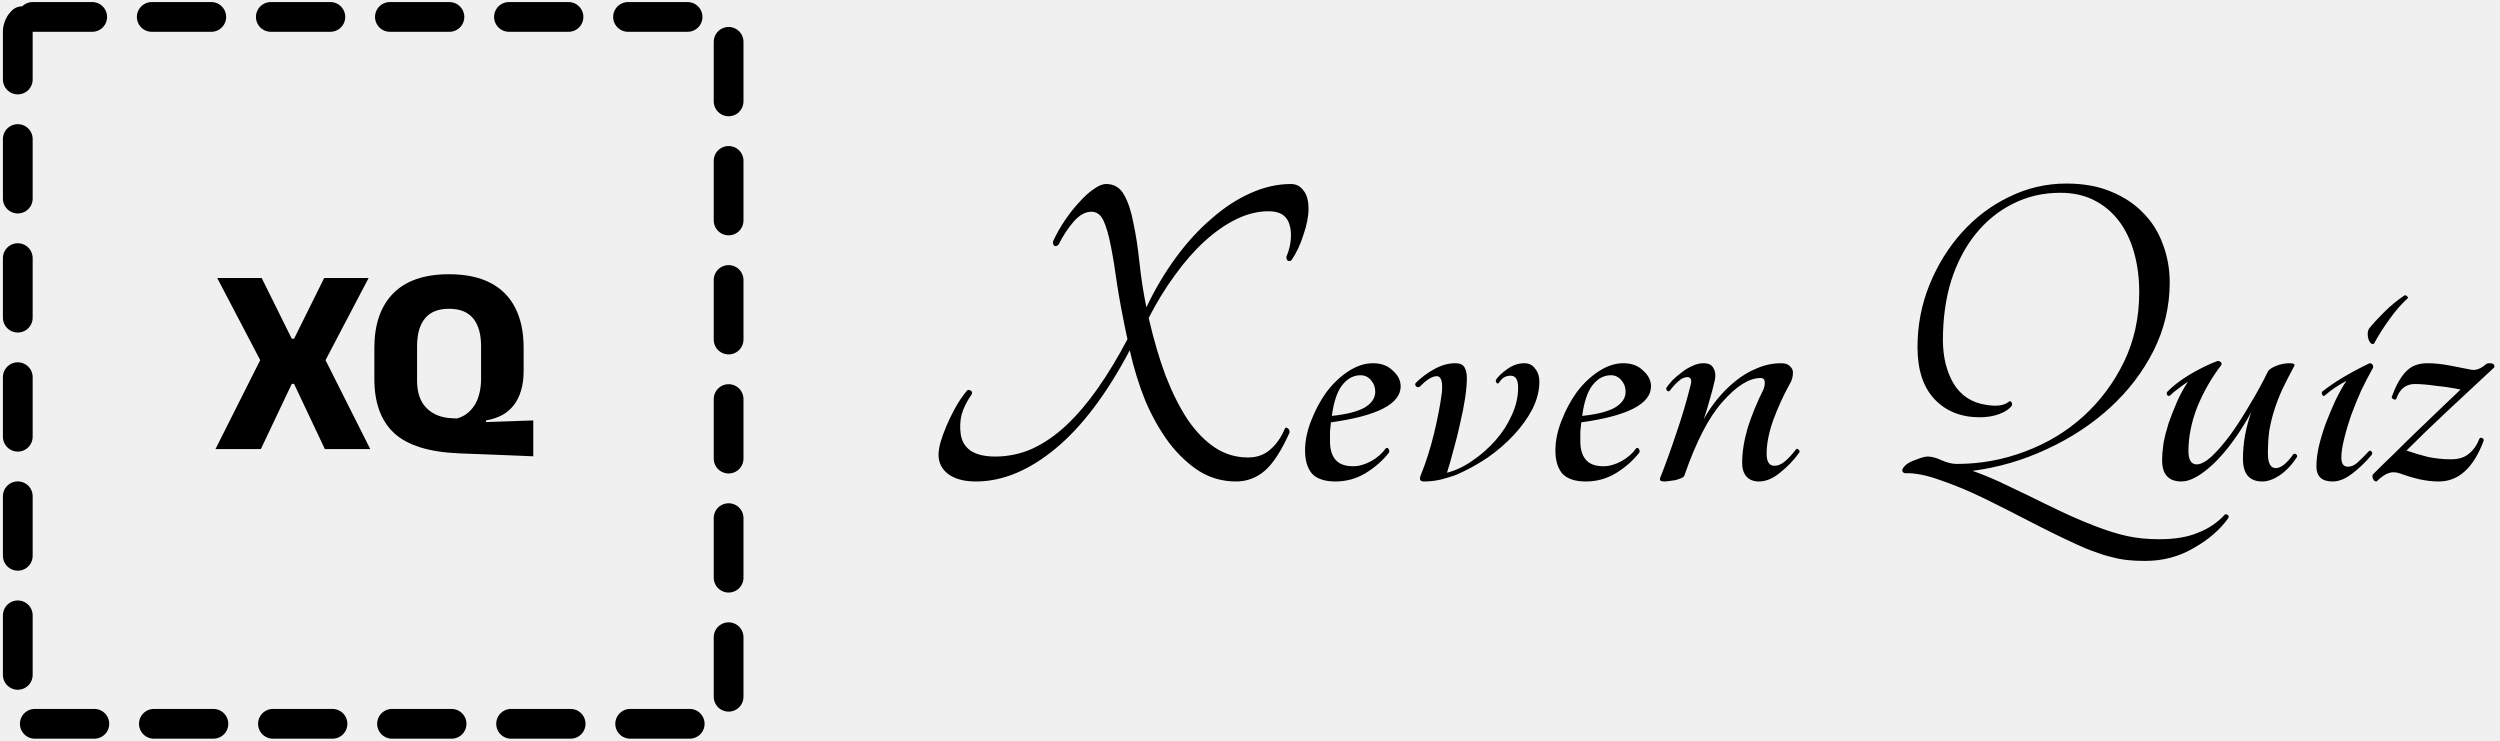
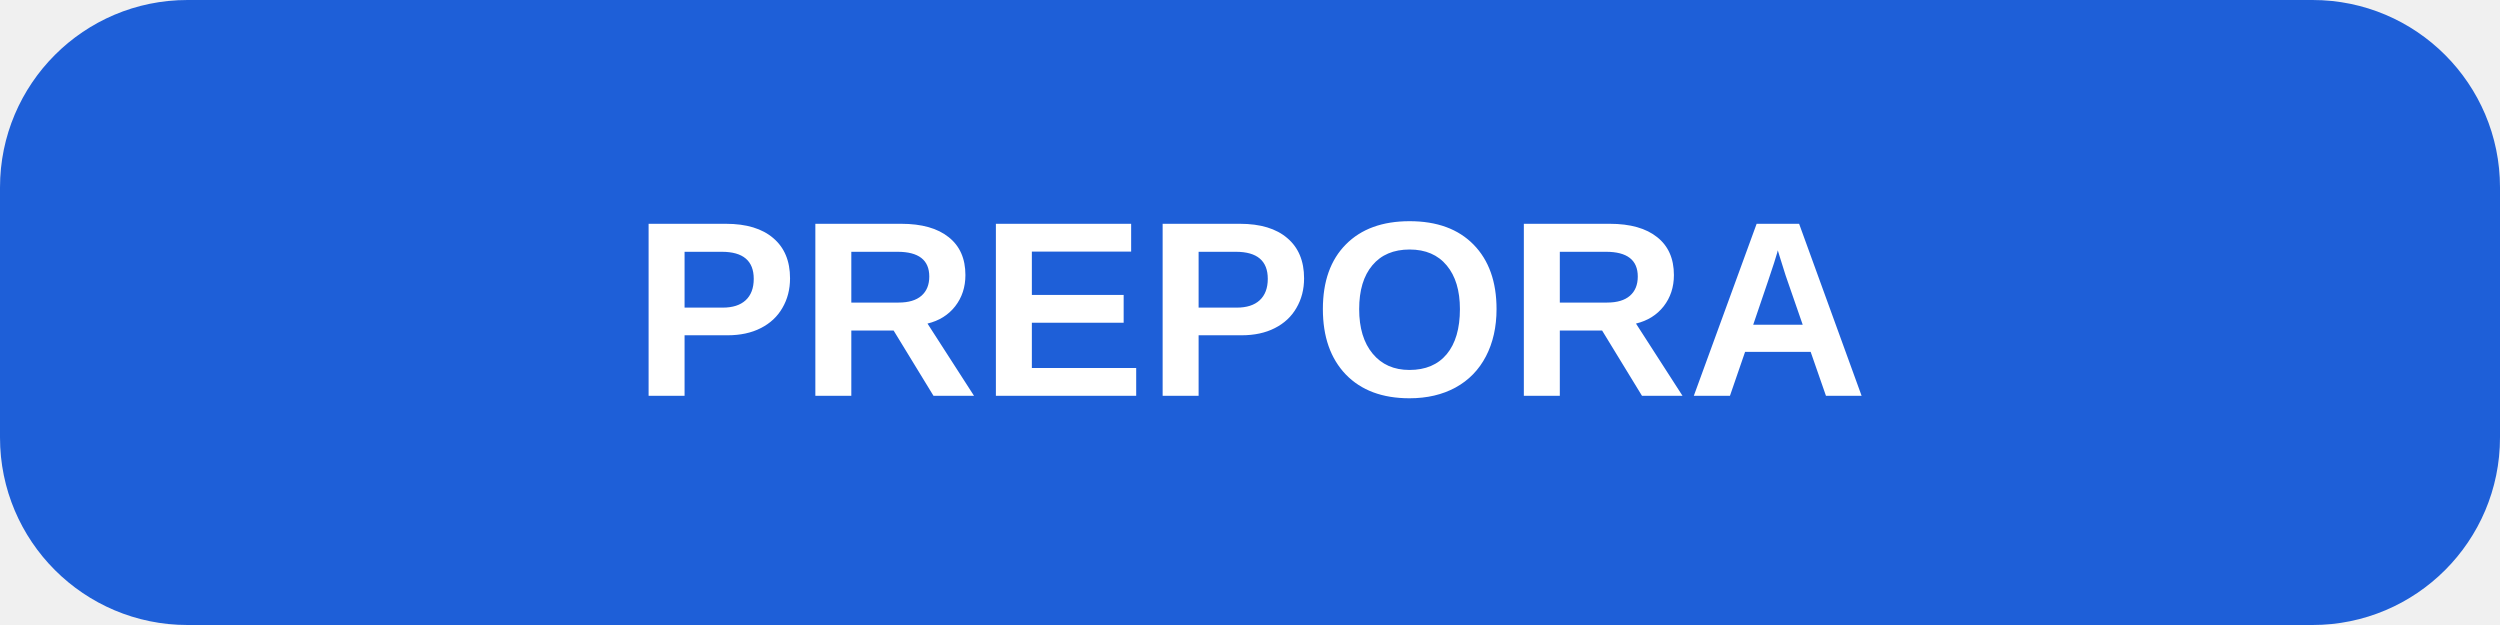
- <svg xmlns="http://www.w3.org/2000/svg" width="270" height="80" viewBox="0 0 270 80" fill="none">
-   <path d="M28.173 48.5H23.271L28.346 38.408V39.362L23.459 30.022H28.26L31.513 36.586H31.759L35.012 30.022H39.812L34.911 39.362V38.408L39.986 48.5H35.084L31.759 41.459H31.513L28.173 48.5ZM57.593 45.406V49.281L49.583 48.963C46.335 48.828 43.998 48.1 42.571 46.779C41.144 45.459 40.431 43.507 40.431 40.924V37.569C40.431 35.034 41.106 33.078 42.455 31.699C43.814 30.311 45.829 29.617 48.499 29.617C50.273 29.617 51.757 29.926 52.952 30.543C54.148 31.159 55.044 32.061 55.642 33.246C56.249 34.422 56.552 35.858 56.552 37.555V40.056C56.552 40.866 56.456 41.584 56.263 42.211C56.08 42.828 55.81 43.358 55.454 43.801C55.107 44.235 54.682 44.587 54.181 44.857C53.68 45.117 53.116 45.3 52.49 45.406V45.58L57.593 45.406ZM48.904 45.175L49.381 45.189C49.757 45.083 50.099 44.914 50.407 44.683C50.716 44.452 50.986 44.163 51.217 43.816C51.449 43.468 51.627 43.054 51.752 42.572C51.887 42.081 51.955 41.526 51.955 40.909V37.382C51.955 36.08 51.67 35.083 51.102 34.389C50.533 33.694 49.665 33.347 48.499 33.347C47.333 33.347 46.465 33.694 45.896 34.389C45.328 35.083 45.043 36.08 45.043 37.382V41.112C45.043 42.413 45.39 43.406 46.084 44.09C46.778 44.775 47.718 45.136 48.904 45.175Z" fill="currentColor" />
-   <rect x="1.921" y="1.828" width="76.769" height="76.343" rx="1.607" stroke="currentColor" stroke-width="3.213" stroke-linecap="round" stroke-dasharray="6.43 6.43" />
-   <path d="M139.424 19.873C139.99 19.873 140.439 20.106 140.771 20.572C141.137 21.004 141.32 21.669 141.32 22.567C141.32 23.365 141.137 24.297 140.771 25.361C140.439 26.425 140.006 27.34 139.474 28.105C139.341 28.204 139.208 28.221 139.075 28.154C138.975 28.055 138.925 27.922 138.925 27.755C139.258 26.957 139.424 26.192 139.424 25.461C139.424 24.596 139.241 23.947 138.876 23.515C138.51 23.049 137.878 22.817 136.98 22.817C135.849 22.817 134.702 23.099 133.538 23.665C132.374 24.23 131.226 25.028 130.096 26.059C128.998 27.057 127.934 28.271 126.903 29.701C125.872 31.098 124.924 32.644 124.059 34.34C124.592 36.668 125.207 38.764 125.905 40.626C126.637 42.488 127.435 44.068 128.3 45.365C129.198 46.662 130.179 47.66 131.243 48.358C132.307 49.057 133.488 49.406 134.785 49.406C135.749 49.406 136.548 49.123 137.179 48.558C137.845 47.992 138.377 47.228 138.776 46.263C138.876 46.163 138.975 46.163 139.075 46.263C139.208 46.33 139.275 46.479 139.275 46.712C138.377 48.708 137.479 50.088 136.581 50.853C135.683 51.617 134.652 52 133.488 52C132.058 52 130.744 51.634 129.547 50.903C128.35 50.138 127.252 49.107 126.254 47.81C125.29 46.513 124.442 45.016 123.71 43.32C123.012 41.59 122.446 39.761 122.014 37.832C119.52 42.555 116.843 46.097 113.982 48.458C111.122 50.819 108.262 52 105.402 52C104.138 52 103.141 51.734 102.409 51.202C101.711 50.67 101.361 49.971 101.361 49.107C101.361 48.774 101.428 48.342 101.561 47.81C101.727 47.244 101.943 46.646 102.209 46.014C102.475 45.382 102.791 44.733 103.157 44.068C103.523 43.403 103.939 42.788 104.404 42.222C104.504 42.089 104.637 42.073 104.803 42.172C104.97 42.239 105.02 42.372 104.953 42.572C104.421 43.337 104.055 44.068 103.856 44.767C103.689 45.465 103.656 46.163 103.756 46.862C103.856 47.627 104.205 48.225 104.803 48.658C105.435 49.09 106.333 49.306 107.497 49.306C108.894 49.306 110.224 49.023 111.488 48.458C112.785 47.859 114.016 47.011 115.18 45.914C116.344 44.816 117.474 43.486 118.572 41.923C119.669 40.36 120.734 38.597 121.765 36.635C121.299 34.473 120.933 32.544 120.667 30.848C120.434 29.152 120.202 27.722 119.969 26.558C119.736 25.361 119.47 24.446 119.171 23.814C118.871 23.183 118.439 22.867 117.874 22.867C117.208 22.867 116.56 23.232 115.928 23.964C115.329 24.663 114.797 25.477 114.332 26.409C114.165 26.575 114.016 26.625 113.883 26.558C113.75 26.458 113.7 26.292 113.733 26.059C114.099 25.261 114.531 24.496 115.03 23.765C115.529 23.033 116.044 22.384 116.577 21.819C117.109 21.22 117.624 20.755 118.123 20.422C118.622 20.056 119.071 19.873 119.47 19.873C120.335 19.873 120.983 20.273 121.415 21.071C121.848 21.836 122.18 22.85 122.413 24.114C122.679 25.344 122.895 26.758 123.062 28.354C123.228 29.95 123.477 31.563 123.81 33.193C124.741 31.231 125.805 29.435 127.003 27.805C128.2 26.176 129.48 24.779 130.844 23.615C132.207 22.418 133.604 21.503 135.034 20.871C136.498 20.206 137.961 19.873 139.424 19.873ZM151.271 41.724C151.271 43.619 148.76 44.916 143.738 45.615C143.705 45.947 143.672 46.28 143.639 46.612C143.639 46.945 143.639 47.294 143.639 47.66C143.639 48.525 143.838 49.19 144.237 49.655C144.636 50.121 145.268 50.354 146.133 50.354C146.765 50.354 147.413 50.171 148.078 49.805C148.744 49.439 149.276 48.974 149.675 48.408C149.808 48.342 149.908 48.375 149.974 48.508C150.041 48.608 150.057 48.724 150.024 48.857C149.359 49.722 148.511 50.47 147.48 51.102C146.482 51.701 145.401 52 144.237 52C143.073 52 142.225 51.717 141.693 51.152C141.194 50.553 140.945 49.722 140.945 48.658C140.945 47.627 141.161 46.562 141.593 45.465C142.026 44.334 142.574 43.303 143.239 42.372C143.938 41.441 144.719 40.693 145.584 40.127C146.482 39.529 147.38 39.229 148.278 39.229C149.176 39.229 149.891 39.495 150.423 40.027C150.988 40.526 151.271 41.092 151.271 41.724ZM146.931 40.526C146.166 40.526 145.501 40.892 144.936 41.624C144.403 42.322 144.038 43.42 143.838 44.916C145.434 44.75 146.615 44.451 147.38 44.018C148.145 43.553 148.527 42.987 148.527 42.322C148.527 41.823 148.378 41.407 148.078 41.075C147.779 40.709 147.397 40.526 146.931 40.526ZM157.223 51.302C156.757 51.468 156.208 51.634 155.576 51.8C154.978 51.934 154.379 52 153.781 52C153.381 52 153.265 51.784 153.431 51.352C153.997 49.955 154.479 48.441 154.878 46.812C155.277 45.149 155.56 43.669 155.726 42.372C155.826 41.208 155.643 40.626 155.177 40.626C154.679 40.626 154.063 41.008 153.332 41.773C153.165 41.84 153.032 41.823 152.933 41.724C152.833 41.624 152.816 41.507 152.883 41.374C153.481 40.776 154.146 40.277 154.878 39.878C155.643 39.445 156.408 39.229 157.173 39.229C157.672 39.229 158.004 39.379 158.171 39.678C158.337 39.977 158.42 40.36 158.42 40.825C158.42 41.457 158.353 42.206 158.22 43.07C158.087 43.935 157.904 44.85 157.672 45.814C157.472 46.745 157.239 47.676 156.973 48.608C156.74 49.506 156.508 50.321 156.275 51.052C157.206 50.819 158.121 50.387 159.019 49.755C159.95 49.123 160.781 48.392 161.513 47.56C162.245 46.729 162.827 45.831 163.259 44.866C163.725 43.869 163.957 42.871 163.957 41.873C163.957 41.008 163.691 40.576 163.159 40.576C162.86 40.576 162.61 40.643 162.411 40.776C162.245 40.875 162.062 41.075 161.862 41.374C161.762 41.441 161.679 41.424 161.613 41.324C161.546 41.225 161.53 41.125 161.563 41.025C161.796 40.659 162.195 40.277 162.76 39.878C163.359 39.445 163.974 39.229 164.606 39.229C165.138 39.229 165.537 39.429 165.803 39.828C166.102 40.194 166.252 40.659 166.252 41.225C166.252 42.189 166.003 43.17 165.504 44.168C165.005 45.132 164.34 46.064 163.508 46.962C162.677 47.859 161.712 48.691 160.615 49.456C159.517 50.188 158.387 50.803 157.223 51.302ZM178.309 41.724C178.309 43.619 175.798 44.916 170.776 45.615C170.743 45.947 170.71 46.28 170.676 46.612C170.676 46.945 170.676 47.294 170.676 47.66C170.676 48.525 170.876 49.19 171.275 49.655C171.674 50.121 172.306 50.354 173.171 50.354C173.803 50.354 174.451 50.171 175.116 49.805C175.781 49.439 176.313 48.974 176.713 48.408C176.846 48.342 176.945 48.375 177.012 48.508C177.078 48.608 177.095 48.724 177.062 48.857C176.397 49.722 175.549 50.47 174.518 51.102C173.52 51.701 172.439 52 171.275 52C170.111 52 169.263 51.717 168.731 51.152C168.232 50.553 167.983 49.722 167.983 48.658C167.983 47.627 168.199 46.562 168.631 45.465C169.063 44.334 169.612 43.303 170.277 42.372C170.976 41.441 171.757 40.693 172.622 40.127C173.52 39.529 174.418 39.229 175.316 39.229C176.214 39.229 176.929 39.495 177.461 40.027C178.026 40.526 178.309 41.092 178.309 41.724ZM173.969 40.526C173.204 40.526 172.539 40.892 171.973 41.624C171.441 42.322 171.075 43.42 170.876 44.916C172.472 44.75 173.653 44.451 174.418 44.018C175.183 43.553 175.565 42.987 175.565 42.322C175.565 41.823 175.416 41.407 175.116 41.075C174.817 40.709 174.434 40.526 173.969 40.526ZM193.988 48.508C194.055 48.441 194.138 48.458 194.238 48.558C194.338 48.624 194.371 48.724 194.338 48.857C193.739 49.689 193.04 50.42 192.242 51.052C191.477 51.684 190.712 52 189.948 52C189.382 52 188.933 51.817 188.601 51.451C188.301 51.085 188.152 50.603 188.152 50.005C188.152 48.841 188.351 47.577 188.75 46.213C189.183 44.85 189.748 43.469 190.446 42.073C190.546 41.84 190.596 41.59 190.596 41.324C190.596 40.992 190.446 40.825 190.147 40.825C188.917 40.825 187.553 41.674 186.056 43.37C184.56 45.033 183.18 47.693 181.916 51.352C181.883 51.451 181.766 51.551 181.567 51.651C181.4 51.717 181.201 51.784 180.968 51.85C180.735 51.884 180.502 51.917 180.27 51.95C180.037 51.983 179.854 52 179.721 52C179.555 52 179.422 51.967 179.322 51.9C179.255 51.834 179.255 51.717 179.322 51.551C179.887 50.121 180.453 48.558 181.018 46.862C181.617 45.132 182.132 43.403 182.564 41.674C182.664 41.341 182.681 41.108 182.614 40.975C182.548 40.809 182.431 40.726 182.265 40.726C181.899 40.726 181.55 40.892 181.217 41.225C180.885 41.524 180.586 41.856 180.32 42.222C180.22 42.289 180.12 42.272 180.02 42.172C179.954 42.073 179.937 41.973 179.97 41.873C180.137 41.64 180.353 41.374 180.619 41.075C180.918 40.776 181.251 40.493 181.617 40.227C181.982 39.928 182.365 39.695 182.764 39.529C183.163 39.329 183.562 39.229 183.961 39.229C184.527 39.229 184.892 39.412 185.059 39.778C185.258 40.111 185.308 40.526 185.208 41.025C185.042 41.757 184.859 42.455 184.66 43.12C184.493 43.752 184.277 44.467 184.011 45.265C184.41 44.534 184.892 43.819 185.458 43.12C186.056 42.389 186.705 41.74 187.403 41.175C188.135 40.576 188.917 40.111 189.748 39.778C190.579 39.412 191.461 39.229 192.392 39.229C192.791 39.229 193.09 39.329 193.29 39.529C193.523 39.728 193.639 39.961 193.639 40.227C193.639 40.693 193.523 41.108 193.29 41.474C192.591 42.738 191.993 44.051 191.494 45.415C191.028 46.745 190.796 47.943 190.796 49.007C190.796 49.871 191.078 50.304 191.644 50.304C192.009 50.304 192.375 50.154 192.741 49.855C193.107 49.556 193.523 49.107 193.988 48.508ZM223.154 19.823C224.984 19.823 226.58 20.106 227.944 20.672C229.34 21.237 230.504 22.002 231.436 22.966C232.4 23.931 233.115 25.062 233.581 26.359C234.079 27.656 234.329 29.036 234.329 30.499C234.329 33.093 233.747 35.554 232.583 37.882C231.419 40.177 229.856 42.222 227.894 44.018C225.931 45.814 223.653 47.311 221.059 48.508C218.498 49.705 215.821 50.487 213.028 50.853C213.892 51.152 214.84 51.534 215.871 52C216.902 52.499 217.983 53.014 219.114 53.547C220.244 54.112 221.408 54.677 222.606 55.243C223.803 55.808 225 56.324 226.198 56.789C227.495 57.288 228.659 57.654 229.69 57.886C230.754 58.119 231.918 58.236 233.182 58.236C234.878 58.236 236.274 58.003 237.372 57.537C238.503 57.105 239.467 56.456 240.265 55.592C240.332 55.525 240.432 55.525 240.565 55.592C240.698 55.658 240.731 55.775 240.664 55.941C239.767 57.205 238.519 58.286 236.923 59.184C235.36 60.115 233.597 60.58 231.635 60.58C230.937 60.58 230.288 60.547 229.69 60.481C229.124 60.414 228.542 60.298 227.944 60.131C227.378 59.998 226.796 59.816 226.198 59.583C225.599 59.383 224.95 59.117 224.252 58.785C222.589 58.02 220.893 57.188 219.164 56.29C217.434 55.392 215.755 54.544 214.125 53.746C212.529 52.981 210.999 52.349 209.536 51.85C208.072 51.318 206.792 51.069 205.694 51.102C205.528 51.035 205.445 50.936 205.445 50.803C205.445 50.636 205.595 50.42 205.894 50.154C206.16 49.955 206.542 49.772 207.041 49.605C207.54 49.406 207.923 49.306 208.189 49.306C208.621 49.306 209.12 49.439 209.685 49.705C210.284 49.971 210.833 50.104 211.331 50.104C213.892 50.104 216.353 49.655 218.715 48.757C221.109 47.859 223.204 46.596 225 44.966C226.829 43.303 228.293 41.341 229.39 39.08C230.488 36.818 231.036 34.307 231.036 31.547C231.036 30.017 230.854 28.604 230.488 27.306C230.122 25.976 229.573 24.829 228.841 23.864C228.11 22.9 227.212 22.151 226.148 21.619C225.117 21.087 223.903 20.821 222.506 20.821C220.644 20.821 218.931 21.22 217.368 22.018C215.838 22.783 214.508 23.864 213.377 25.261C212.246 26.658 211.365 28.337 210.733 30.3C210.134 32.228 209.835 34.374 209.835 36.735C209.835 38.531 210.217 40.094 210.982 41.424C211.78 42.721 212.944 43.486 214.474 43.719C215.638 43.919 216.47 43.802 216.969 43.37C217.068 43.303 217.152 43.32 217.218 43.42C217.318 43.519 217.334 43.652 217.268 43.819C217.002 44.184 216.553 44.484 215.921 44.717C215.289 44.949 214.591 45.066 213.826 45.066C211.797 45.066 210.167 44.417 208.937 43.12C207.706 41.823 207.091 39.944 207.091 37.483C207.091 35.122 207.524 32.877 208.388 30.749C209.253 28.62 210.417 26.741 211.88 25.111C213.344 23.482 215.04 22.201 216.969 21.27C218.931 20.306 220.993 19.823 223.154 19.823ZM235.604 52C234.207 52 233.509 51.235 233.509 49.705C233.509 49.173 233.559 48.558 233.659 47.859C233.792 47.161 233.975 46.446 234.207 45.714C234.473 44.949 234.773 44.184 235.105 43.42C235.438 42.655 235.837 41.923 236.303 41.225C235.937 41.457 235.588 41.707 235.255 41.973C234.922 42.206 234.623 42.455 234.357 42.721C234.257 42.788 234.157 42.771 234.058 42.671C233.991 42.538 233.991 42.422 234.058 42.322C234.623 41.724 235.421 41.108 236.452 40.476C237.516 39.844 238.531 39.346 239.495 38.98C239.662 38.98 239.778 39.03 239.844 39.129C239.944 39.196 239.961 39.296 239.894 39.429C238.83 40.825 237.965 42.339 237.3 43.968C236.668 45.598 236.352 47.178 236.352 48.708C236.352 49.672 236.652 50.154 237.25 50.154C237.683 50.154 238.215 49.871 238.847 49.306C239.479 48.708 240.144 47.943 240.842 47.011C241.541 46.047 242.239 44.966 242.937 43.769C243.669 42.572 244.334 41.358 244.933 40.127C245.033 39.928 245.315 39.728 245.781 39.529C246.28 39.329 246.779 39.229 247.277 39.229C247.776 39.229 247.926 39.362 247.726 39.628C247.261 40.493 246.845 41.308 246.479 42.073C246.147 42.804 245.864 43.536 245.631 44.268C245.398 44.999 245.215 45.748 245.082 46.513C244.983 47.244 244.933 48.059 244.933 48.957C244.933 50.021 245.215 50.553 245.781 50.553C246.346 50.553 246.978 50.054 247.677 49.057C247.776 48.99 247.876 48.99 247.976 49.057C248.076 49.123 248.109 49.223 248.076 49.356C247.51 50.221 246.878 50.886 246.18 51.352C245.515 51.784 244.9 52 244.334 52C242.937 52 242.239 51.185 242.239 49.556C242.239 47.859 242.538 46.18 243.137 44.517C241.873 46.812 240.543 48.641 239.146 50.005C237.749 51.335 236.569 52 235.604 52ZM256.408 37.084C256.308 37.184 256.192 37.184 256.059 37.084C255.959 36.984 255.876 36.851 255.81 36.685C255.743 36.486 255.71 36.286 255.71 36.086C255.71 35.854 255.76 35.654 255.859 35.488C256.225 35.022 256.757 34.44 257.456 33.742C258.187 33.01 258.936 32.395 259.701 31.896C259.767 31.863 259.85 31.896 259.95 31.996C260.05 32.062 260.083 32.129 260.05 32.195C259.351 32.827 258.686 33.592 258.054 34.49C257.423 35.355 256.874 36.219 256.408 37.084ZM251.07 42.721C250.971 42.788 250.887 42.771 250.821 42.671C250.754 42.538 250.738 42.422 250.771 42.322C252.002 41.324 253.714 40.293 255.909 39.229C256.175 39.229 256.308 39.379 256.308 39.678C255.876 40.443 255.444 41.275 255.011 42.172C254.612 43.07 254.246 43.968 253.914 44.866C253.615 45.731 253.365 46.579 253.166 47.41C252.966 48.209 252.866 48.874 252.866 49.406C252.866 50.071 253.099 50.404 253.565 50.404C253.93 50.404 254.28 50.254 254.612 49.955C254.978 49.622 255.394 49.206 255.859 48.708C255.926 48.641 256.009 48.658 256.109 48.757C256.209 48.824 256.225 48.94 256.159 49.107C255.427 49.971 254.695 50.67 253.964 51.202C253.265 51.734 252.584 52 251.918 52C250.754 52 250.172 51.451 250.172 50.354C250.172 49.755 250.256 49.057 250.422 48.259C250.621 47.427 250.871 46.596 251.17 45.764C251.503 44.9 251.852 44.068 252.218 43.27C252.617 42.438 253.016 41.724 253.415 41.125C253.049 41.324 252.633 41.574 252.168 41.873C251.736 42.172 251.37 42.455 251.07 42.721ZM259.901 48.658C260.666 48.924 261.447 49.157 262.246 49.356C263.077 49.522 263.892 49.605 264.69 49.605C265.521 49.605 266.17 49.406 266.636 49.007C267.134 48.608 267.517 48.059 267.783 47.361C267.883 47.261 267.982 47.244 268.082 47.311C268.215 47.377 268.265 47.477 268.232 47.61C267.134 50.537 265.521 52 263.393 52C262.695 52 261.98 51.917 261.248 51.751C260.549 51.584 259.834 51.368 259.103 51.102C258.67 50.969 258.288 50.969 257.955 51.102C257.623 51.202 257.19 51.501 256.658 52C256.492 52 256.376 51.917 256.309 51.751C256.209 51.584 256.193 51.418 256.259 51.252C256.991 50.52 257.772 49.755 258.604 48.957C259.435 48.126 260.267 47.311 261.098 46.513C261.93 45.714 262.744 44.933 263.543 44.168C264.341 43.403 265.072 42.705 265.738 42.073C264.973 41.906 264.108 41.773 263.144 41.674C262.212 41.541 261.431 41.474 260.799 41.474C259.834 41.474 259.169 42.006 258.803 43.07C258.737 43.17 258.637 43.187 258.504 43.12C258.371 43.054 258.305 42.971 258.305 42.871C258.737 41.674 259.236 40.776 259.801 40.177C260.367 39.545 261.148 39.229 262.146 39.229C262.911 39.229 263.726 39.312 264.59 39.479C265.488 39.645 266.17 39.778 266.636 39.878C267.001 39.977 267.317 39.977 267.583 39.878C267.883 39.778 268.165 39.612 268.431 39.379C268.531 39.279 268.681 39.229 268.88 39.229C269.28 39.229 269.446 39.379 269.379 39.678C267.55 41.374 265.854 42.954 264.291 44.417C262.761 45.847 261.298 47.261 259.901 48.658Z" fill="currentColor" />
+ <svg xmlns="http://www.w3.org/2000/svg" viewBox="0 0 240 60" role="img" aria-label="Prepora Logo">
+   <rect width="240" height="60" rx="18" fill="#1E5FD8" />
+   <text x="120" y="38" text-anchor="middle" font-family="Nunito, Arial, sans-serif" font-size="24" font-weight="700" fill="#ffffff">PREPORA</text>
</svg>
